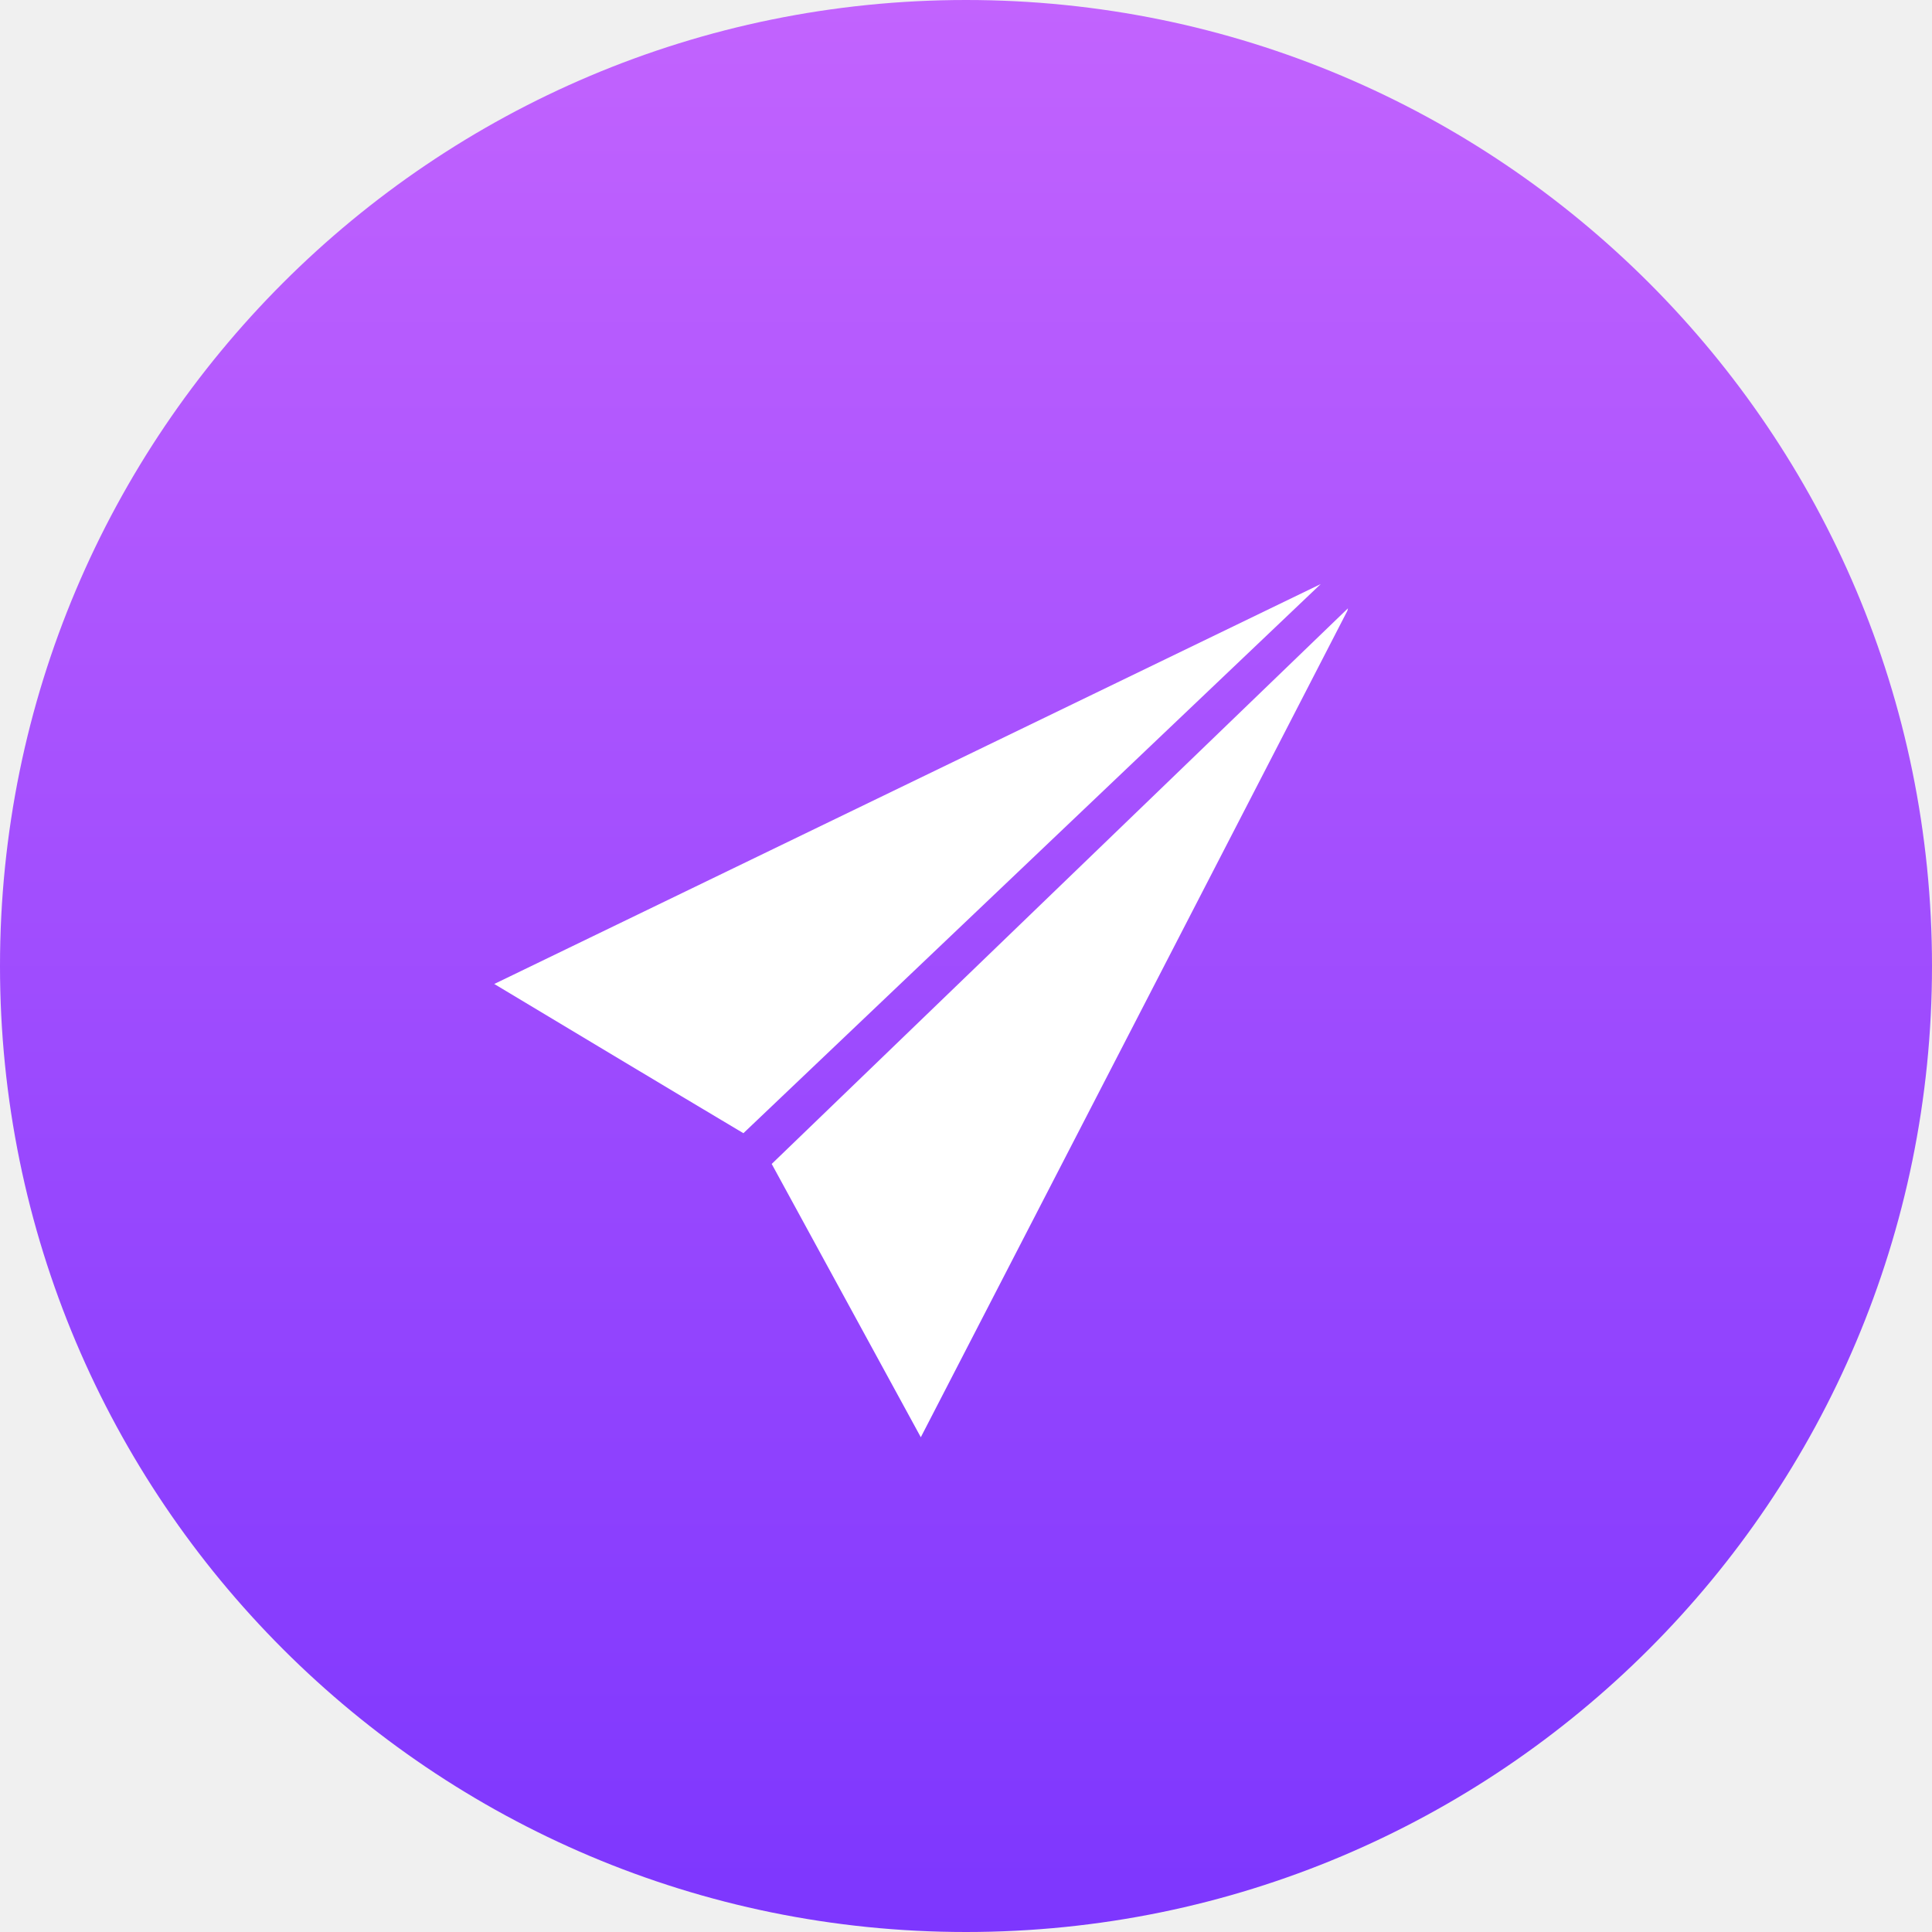
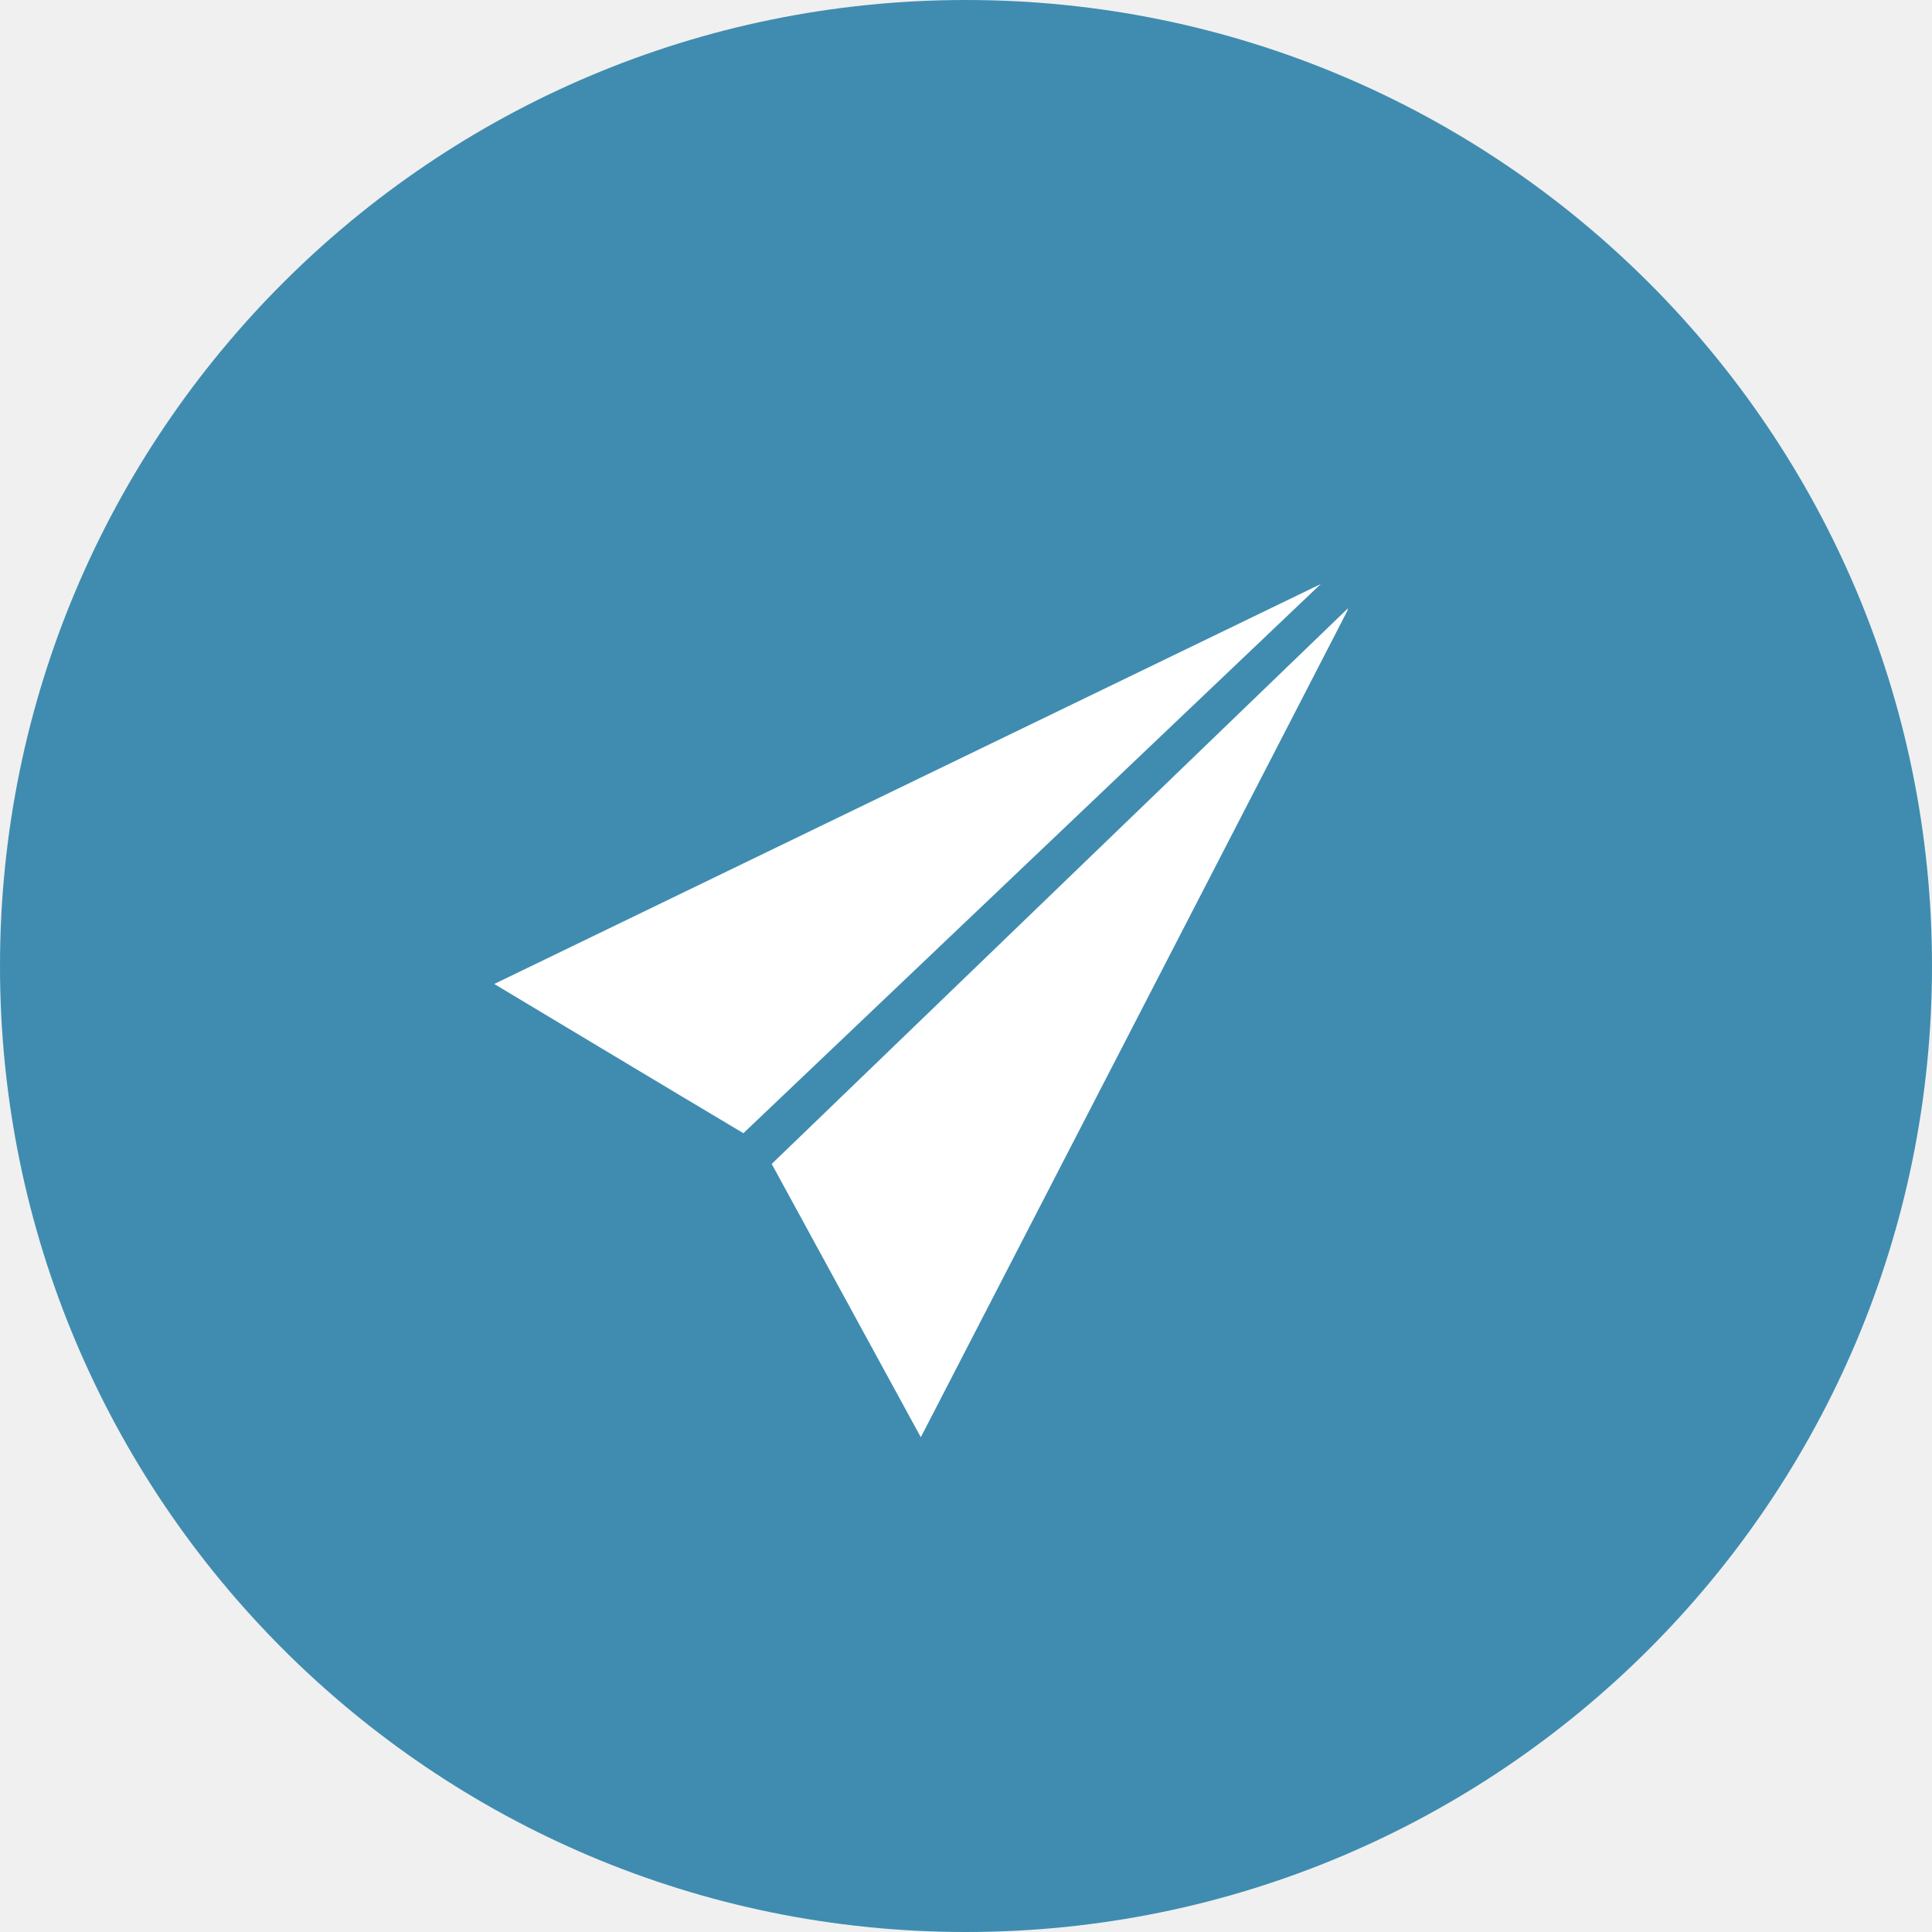
<svg xmlns="http://www.w3.org/2000/svg" width="46" height="46" viewBox="0 0 46 46" fill="none">
-   <circle cx="23" cy="23" r="23" fill="url(#paint0_linear_8506_1288)" />
+   <circle cx="23" cy="23" r="23" fill="#3f8cb0" />
  <path fill-rule="evenodd" clip-rule="evenodd" d="M18.374 27.713C19.222 29.271 21.924 34.22 21.924 34.22C21.924 34.22 31.922 14.858 32.081 14.541L32.094 14.484L18.374 27.713ZM11.768 23.428C11.768 23.428 16.4 26.209 17.7 26.981L31.446 13.906C29.882 14.664 11.768 23.428 11.768 23.428Z" fill="white" />
  <defs>
    <linearGradient id="paint0_linear_8506_1288" x1="23" y1="0" x2="23" y2="46" gradientUnits="userSpaceOnUse">
      <stop stop-color="#C263FE" />
      <stop offset="1" stop-color="#7D36FE" />
    </linearGradient>
  </defs>
</svg>
